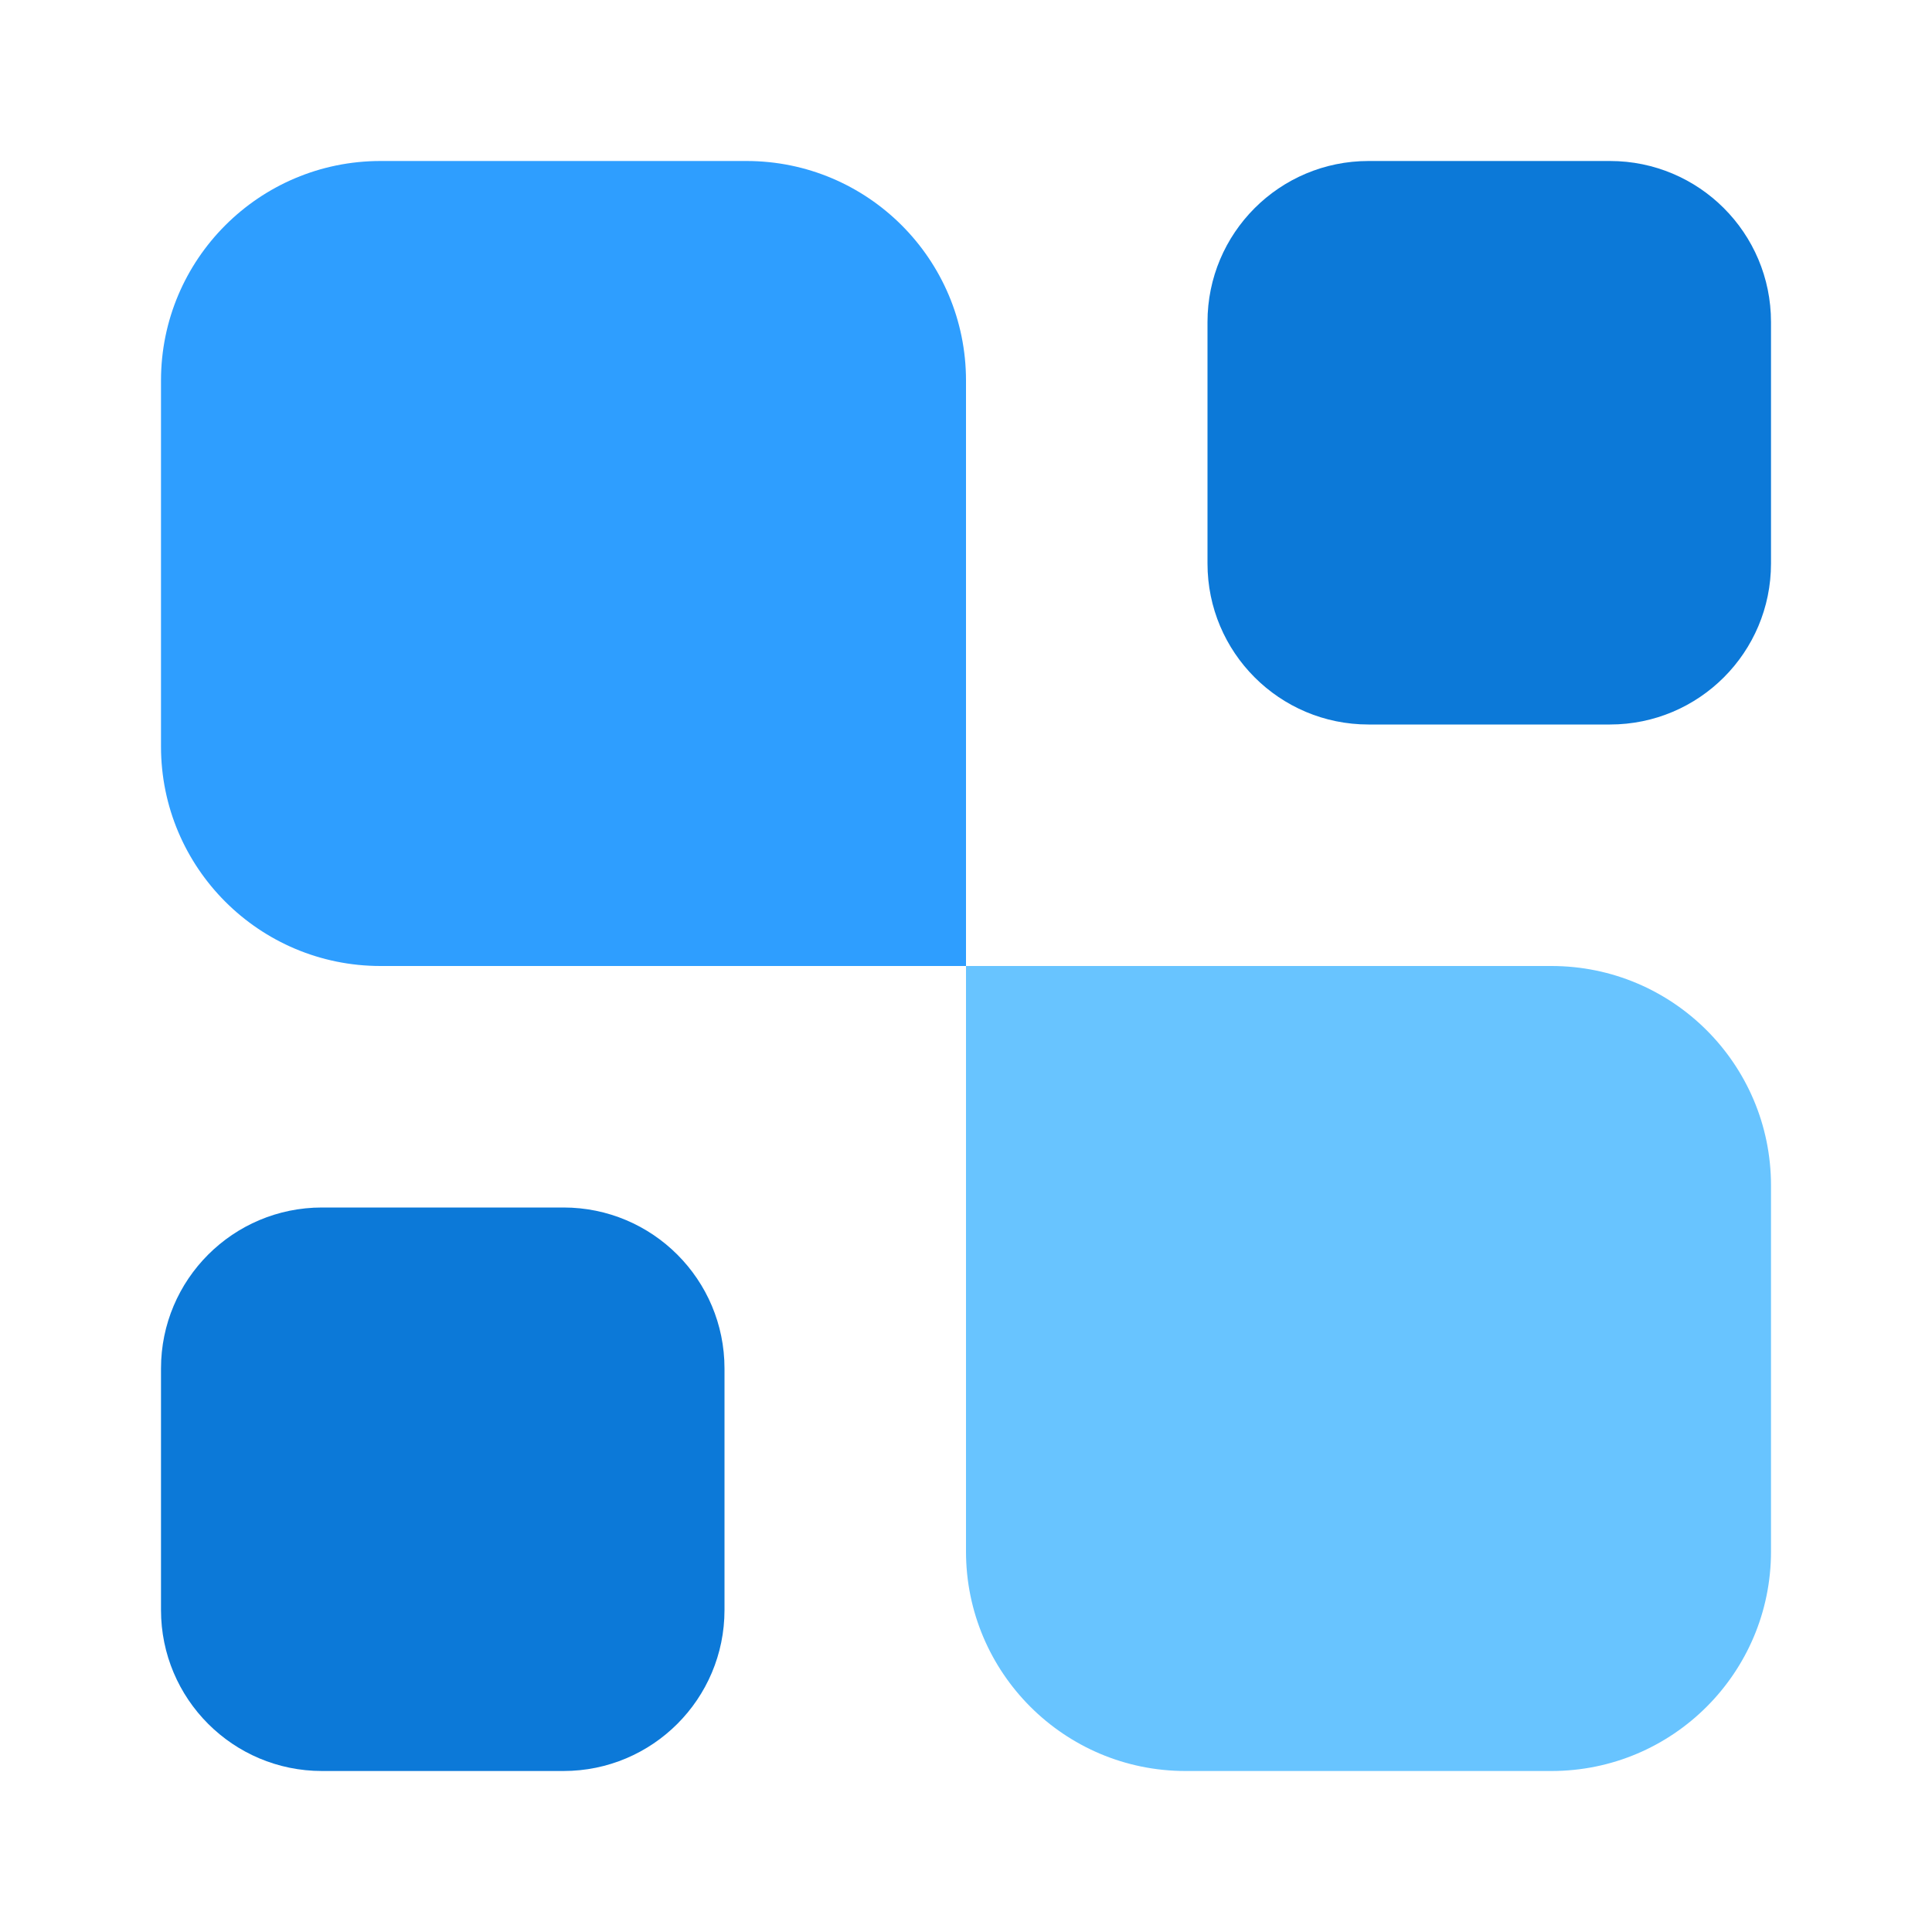
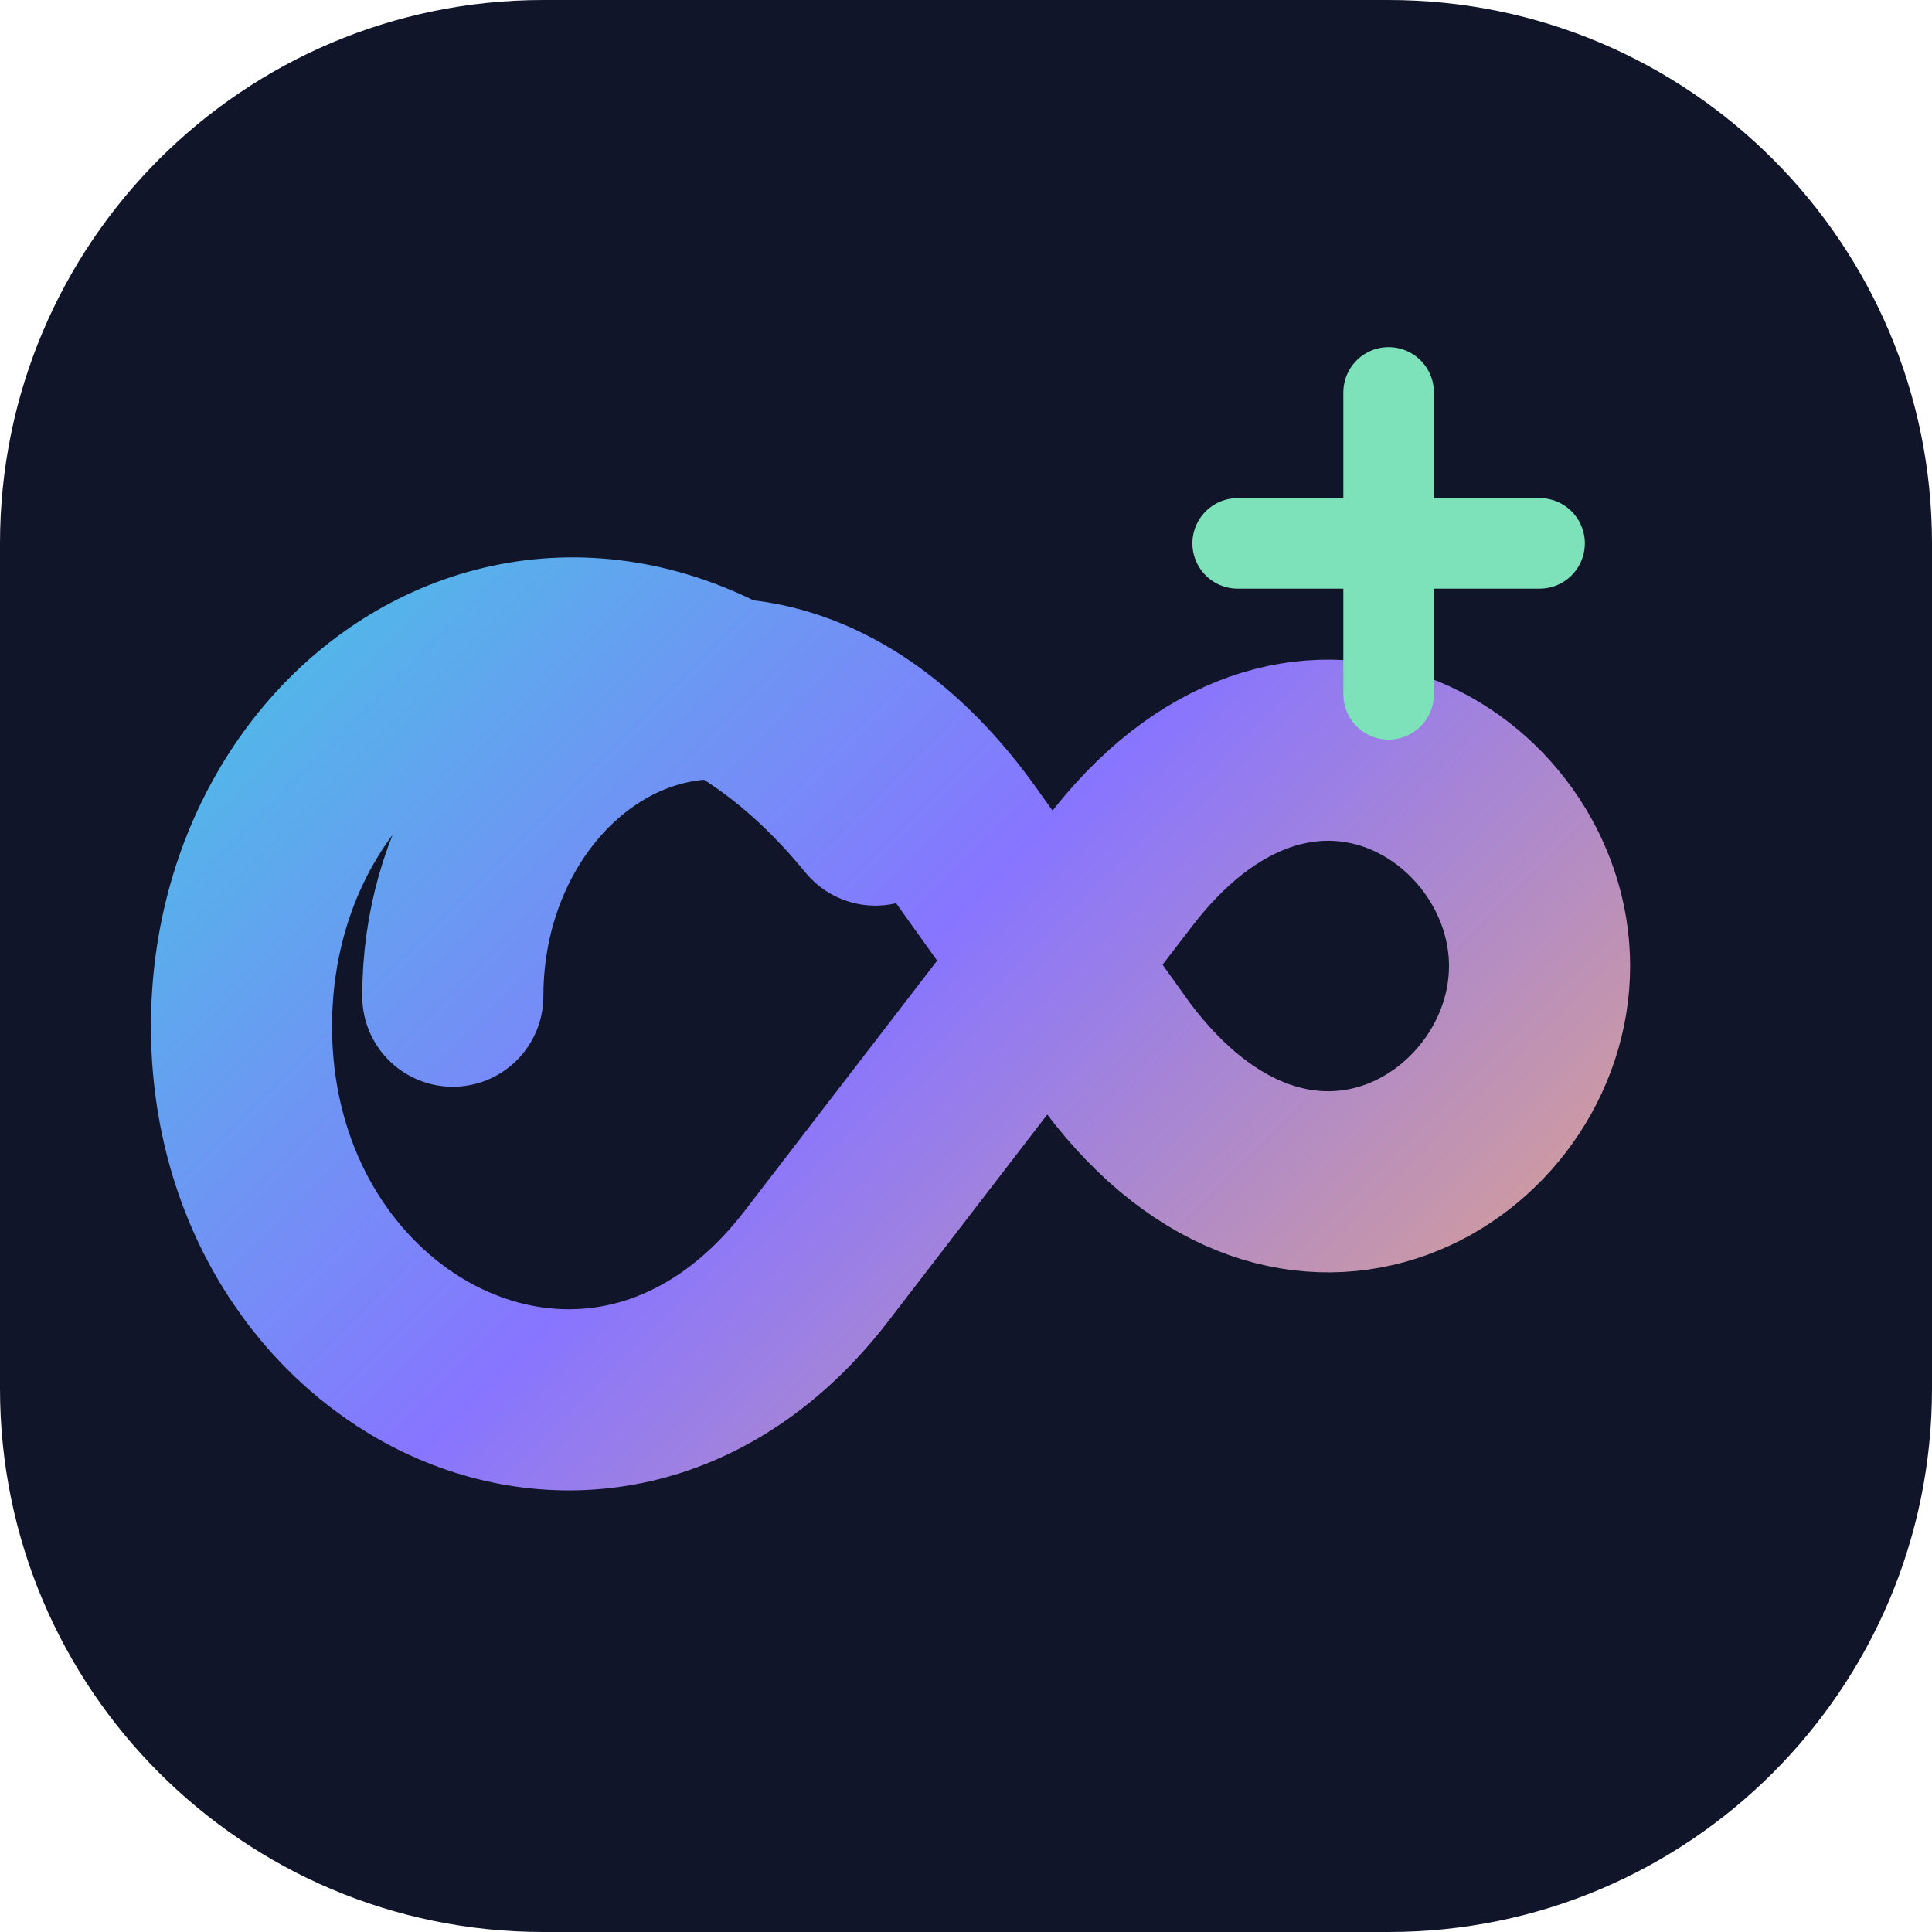
- <svg xmlns="http://www.w3.org/2000/svg" width="24" height="24" viewBox="0 0 24 24" fill="none">
-   <path d="M22 19.273C22 20.779 20.779 22 19.273 22H14.727C13.221 22 12 20.779 12 19.273V12H19.273C20.779 12 22 13.221 22 14.727V19.273Z" fill="#68C4FF" />
-   <path d="M20 2C21.105 2 22 2.895 22 4V7C22 8.105 21.105 9 20 9H17C15.895 9 15 8.105 15 7V4C15 2.895 15.895 2 17 2H20Z" fill="#0C79D8" />
-   <path d="M7 15C8.105 15 9 15.895 9 17V20C9 21.105 8.105 22 7 22H4C2.895 22 2 21.105 2 20V17C2 15.895 2.895 15 4 15H7Z" fill="#0C79D8" />
-   <path d="M12 12H4.727C3.221 12 2 10.779 2 9.273V4.727C2 3.221 3.221 2 4.727 2H9.273C10.779 2 12 3.221 12 4.727V12Z" fill="#2E9EFF" />
+ <svg xmlns="http://www.w3.org/2000/svg" width="64" height="64" viewBox="0 0 64 64">
+   <defs>
+     <linearGradient id="g" x1="8" y1="8" x2="56" y2="56" gradientUnits="userSpaceOnUse">
+       <stop stop-color="#38D7DD" />
+       <stop offset=".48" stop-color="#8875FF" />
+       <stop offset="1" stop-color="#FFB45E" />
+     </linearGradient>
+   </defs>
+   <rect width="64" height="64" rx="18" fill="#10152A" />
+   <path d="M15 33c0-9 10-15 17-5l5 7c6 8 14 3 14-3s-8-11-14-3L27 42c-7 9-19 3-19-8s12-18 21-7" fill="none" stroke="url(#g)" stroke-width="6" stroke-linecap="round" />
+   <path d="M46 13v10M41 18h10" stroke="#7DE1BA" stroke-width="3" stroke-linecap="round" />
</svg>
